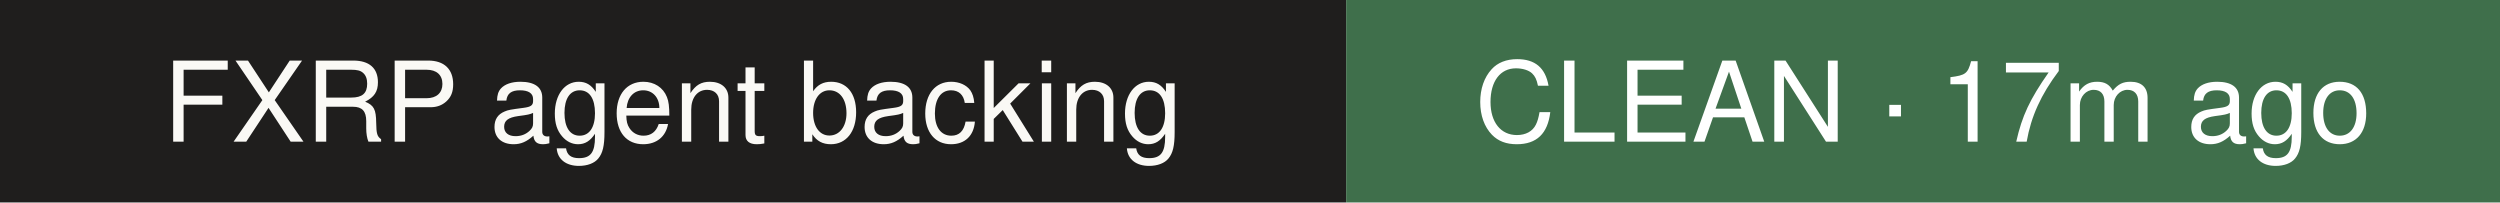
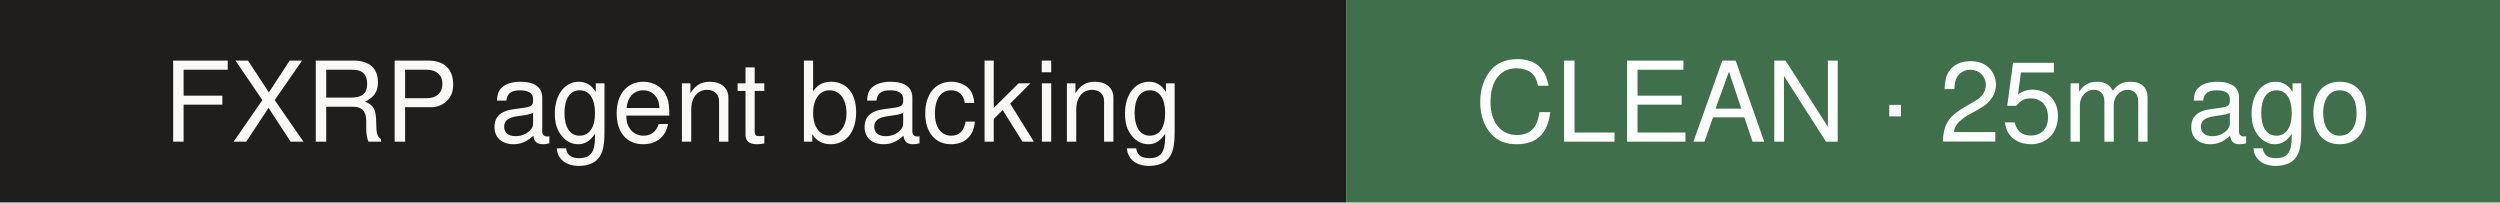
- <svg xmlns="http://www.w3.org/2000/svg" width="247" height="20" role="img" aria-label="FXRP agent backing: CLEAN · 17m ago">
+ <svg xmlns="http://www.w3.org/2000/svg" width="247" height="20" role="img" aria-label="FXRP agent backing: CLEAN · 25m ago">
  <rect width="133" height="20" fill="#1F1E1D" />
  <rect x="133" width="114" height="20" fill="#3F6F4B" />
  <g font-family="ui-sans-serif,system-ui,-apple-system,Segoe UI,Helvetica,Arial,sans-serif" font-size="11">
    <text x="66.5" y="14" fill="#FAF9F5" text-anchor="middle">FXRP agent backing</text>
-     <text x="190" y="14" fill="#FFFFFF" text-anchor="middle">CLEAN · 17m ago</text>
+     <text x="190" y="14" fill="#FFFFFF" text-anchor="middle">CLEAN · 25m ago</text>
  </g>
</svg>
